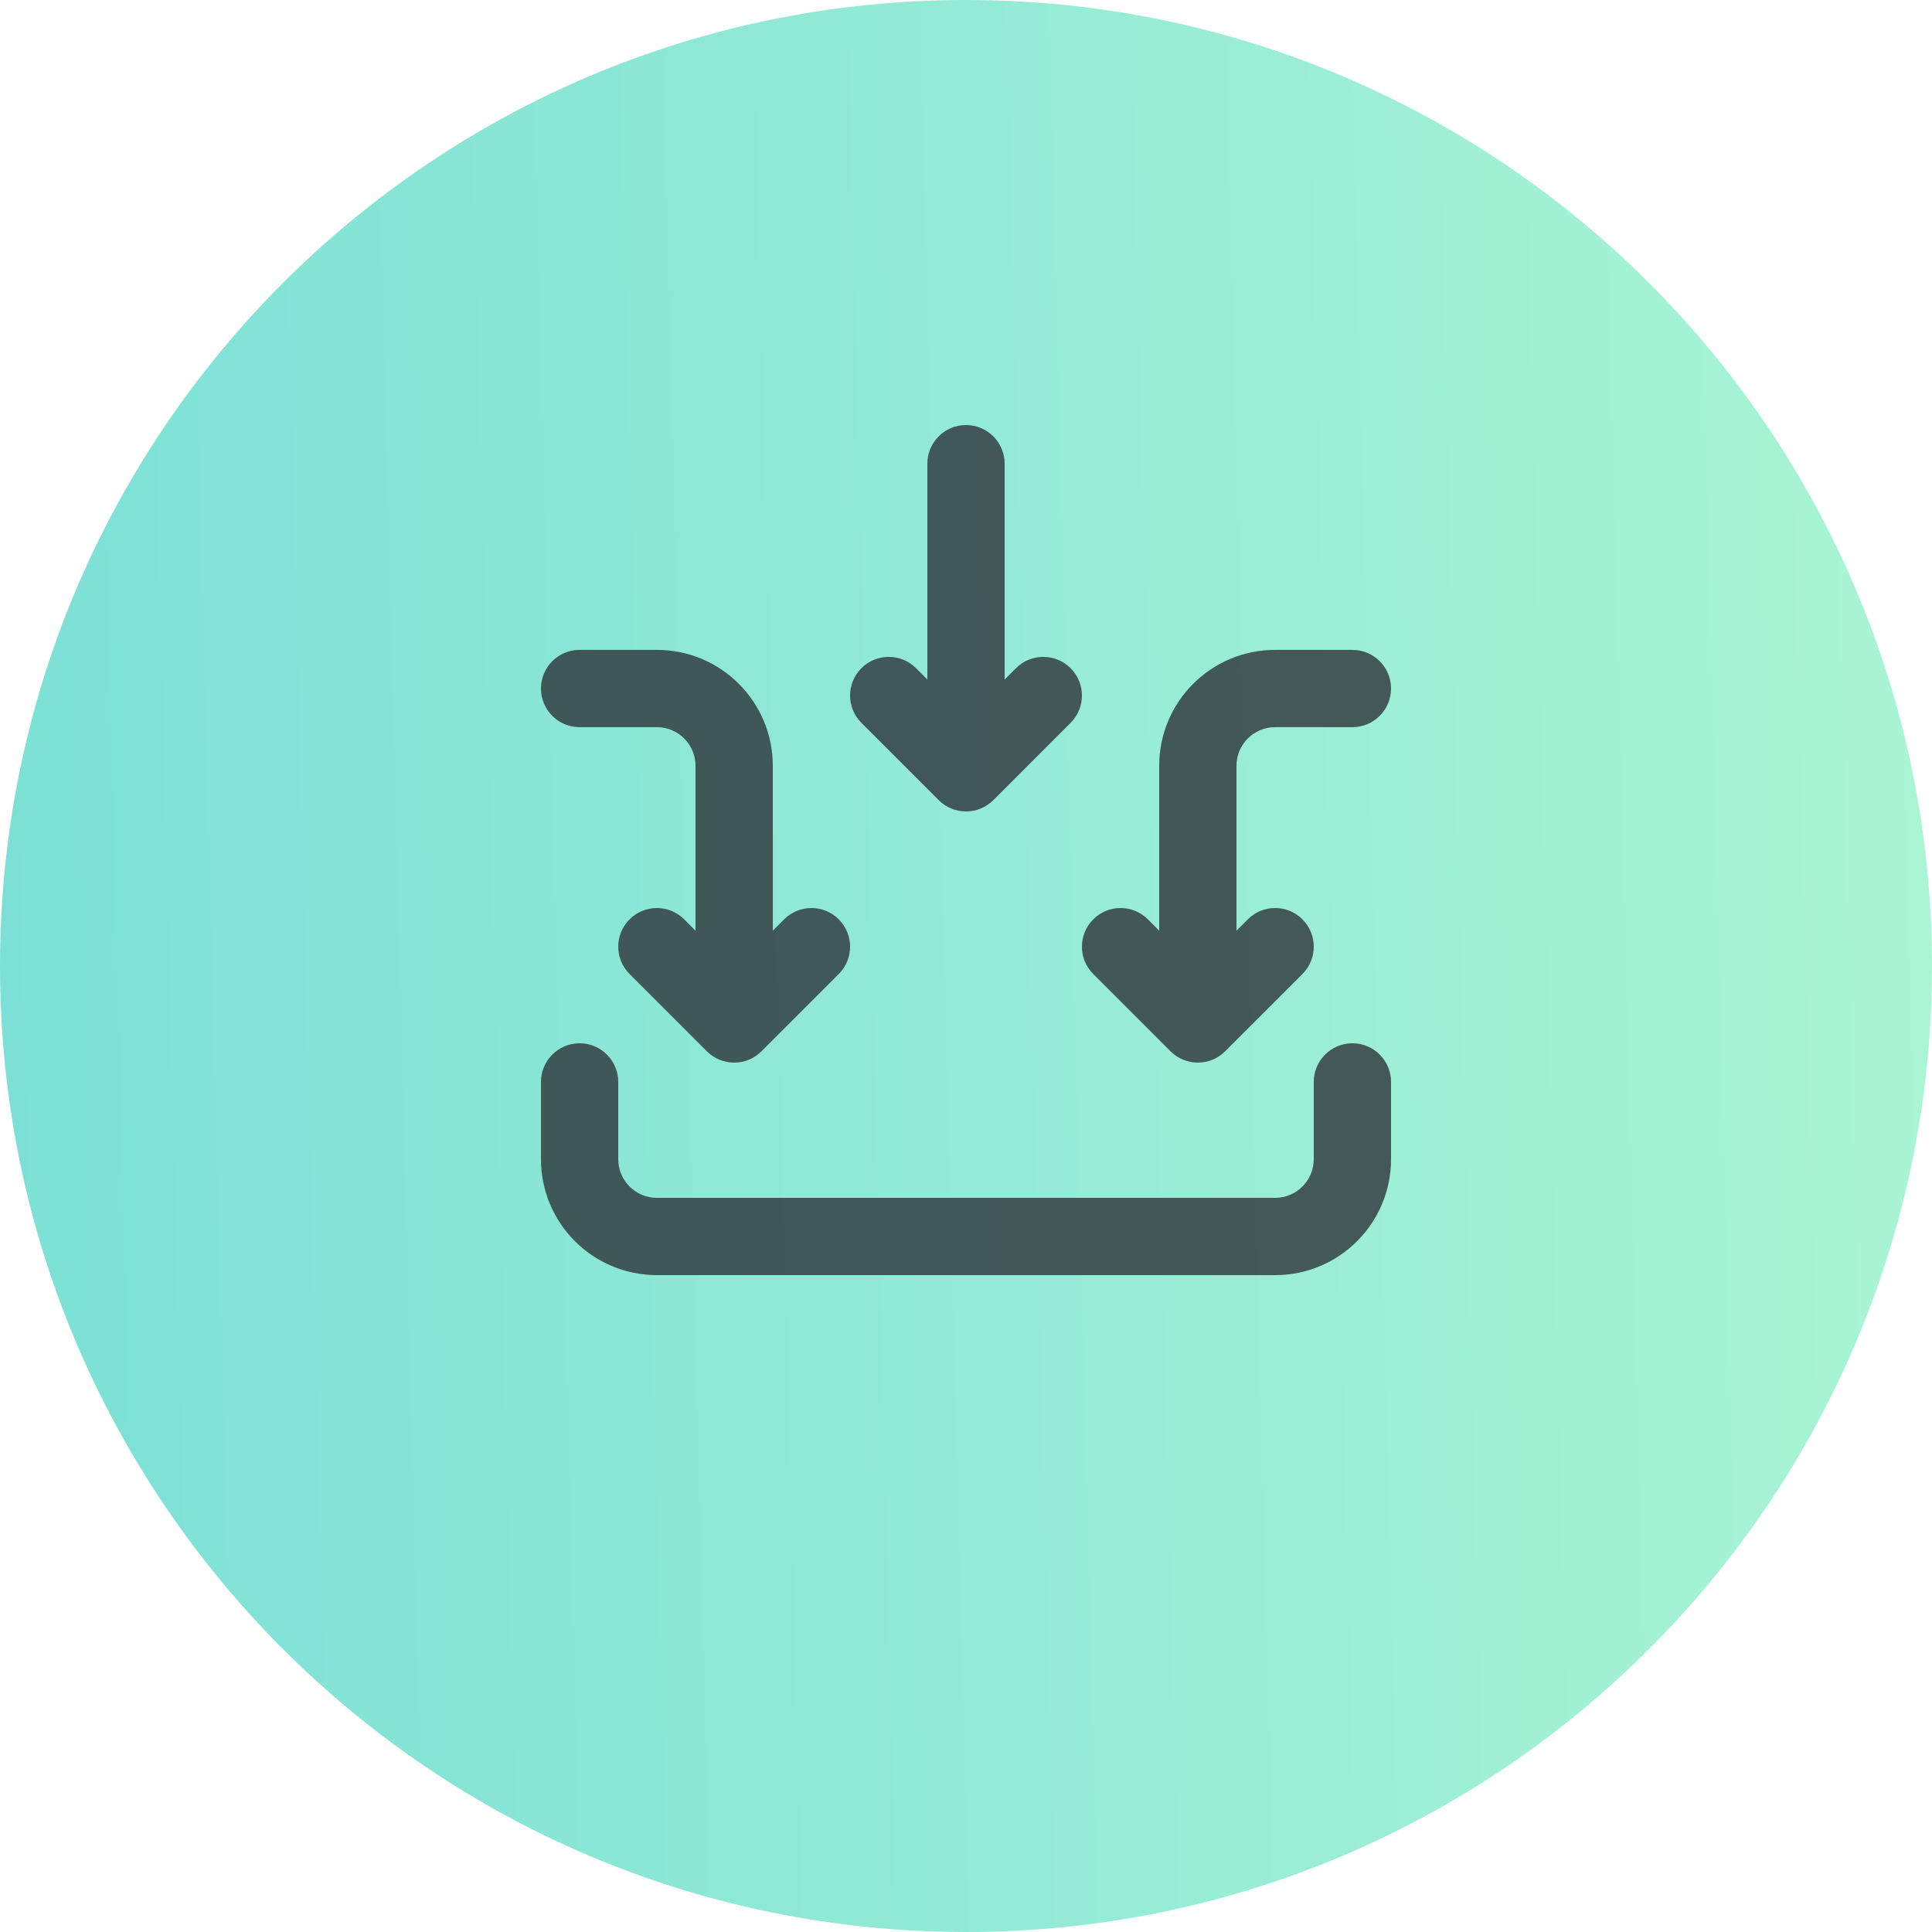
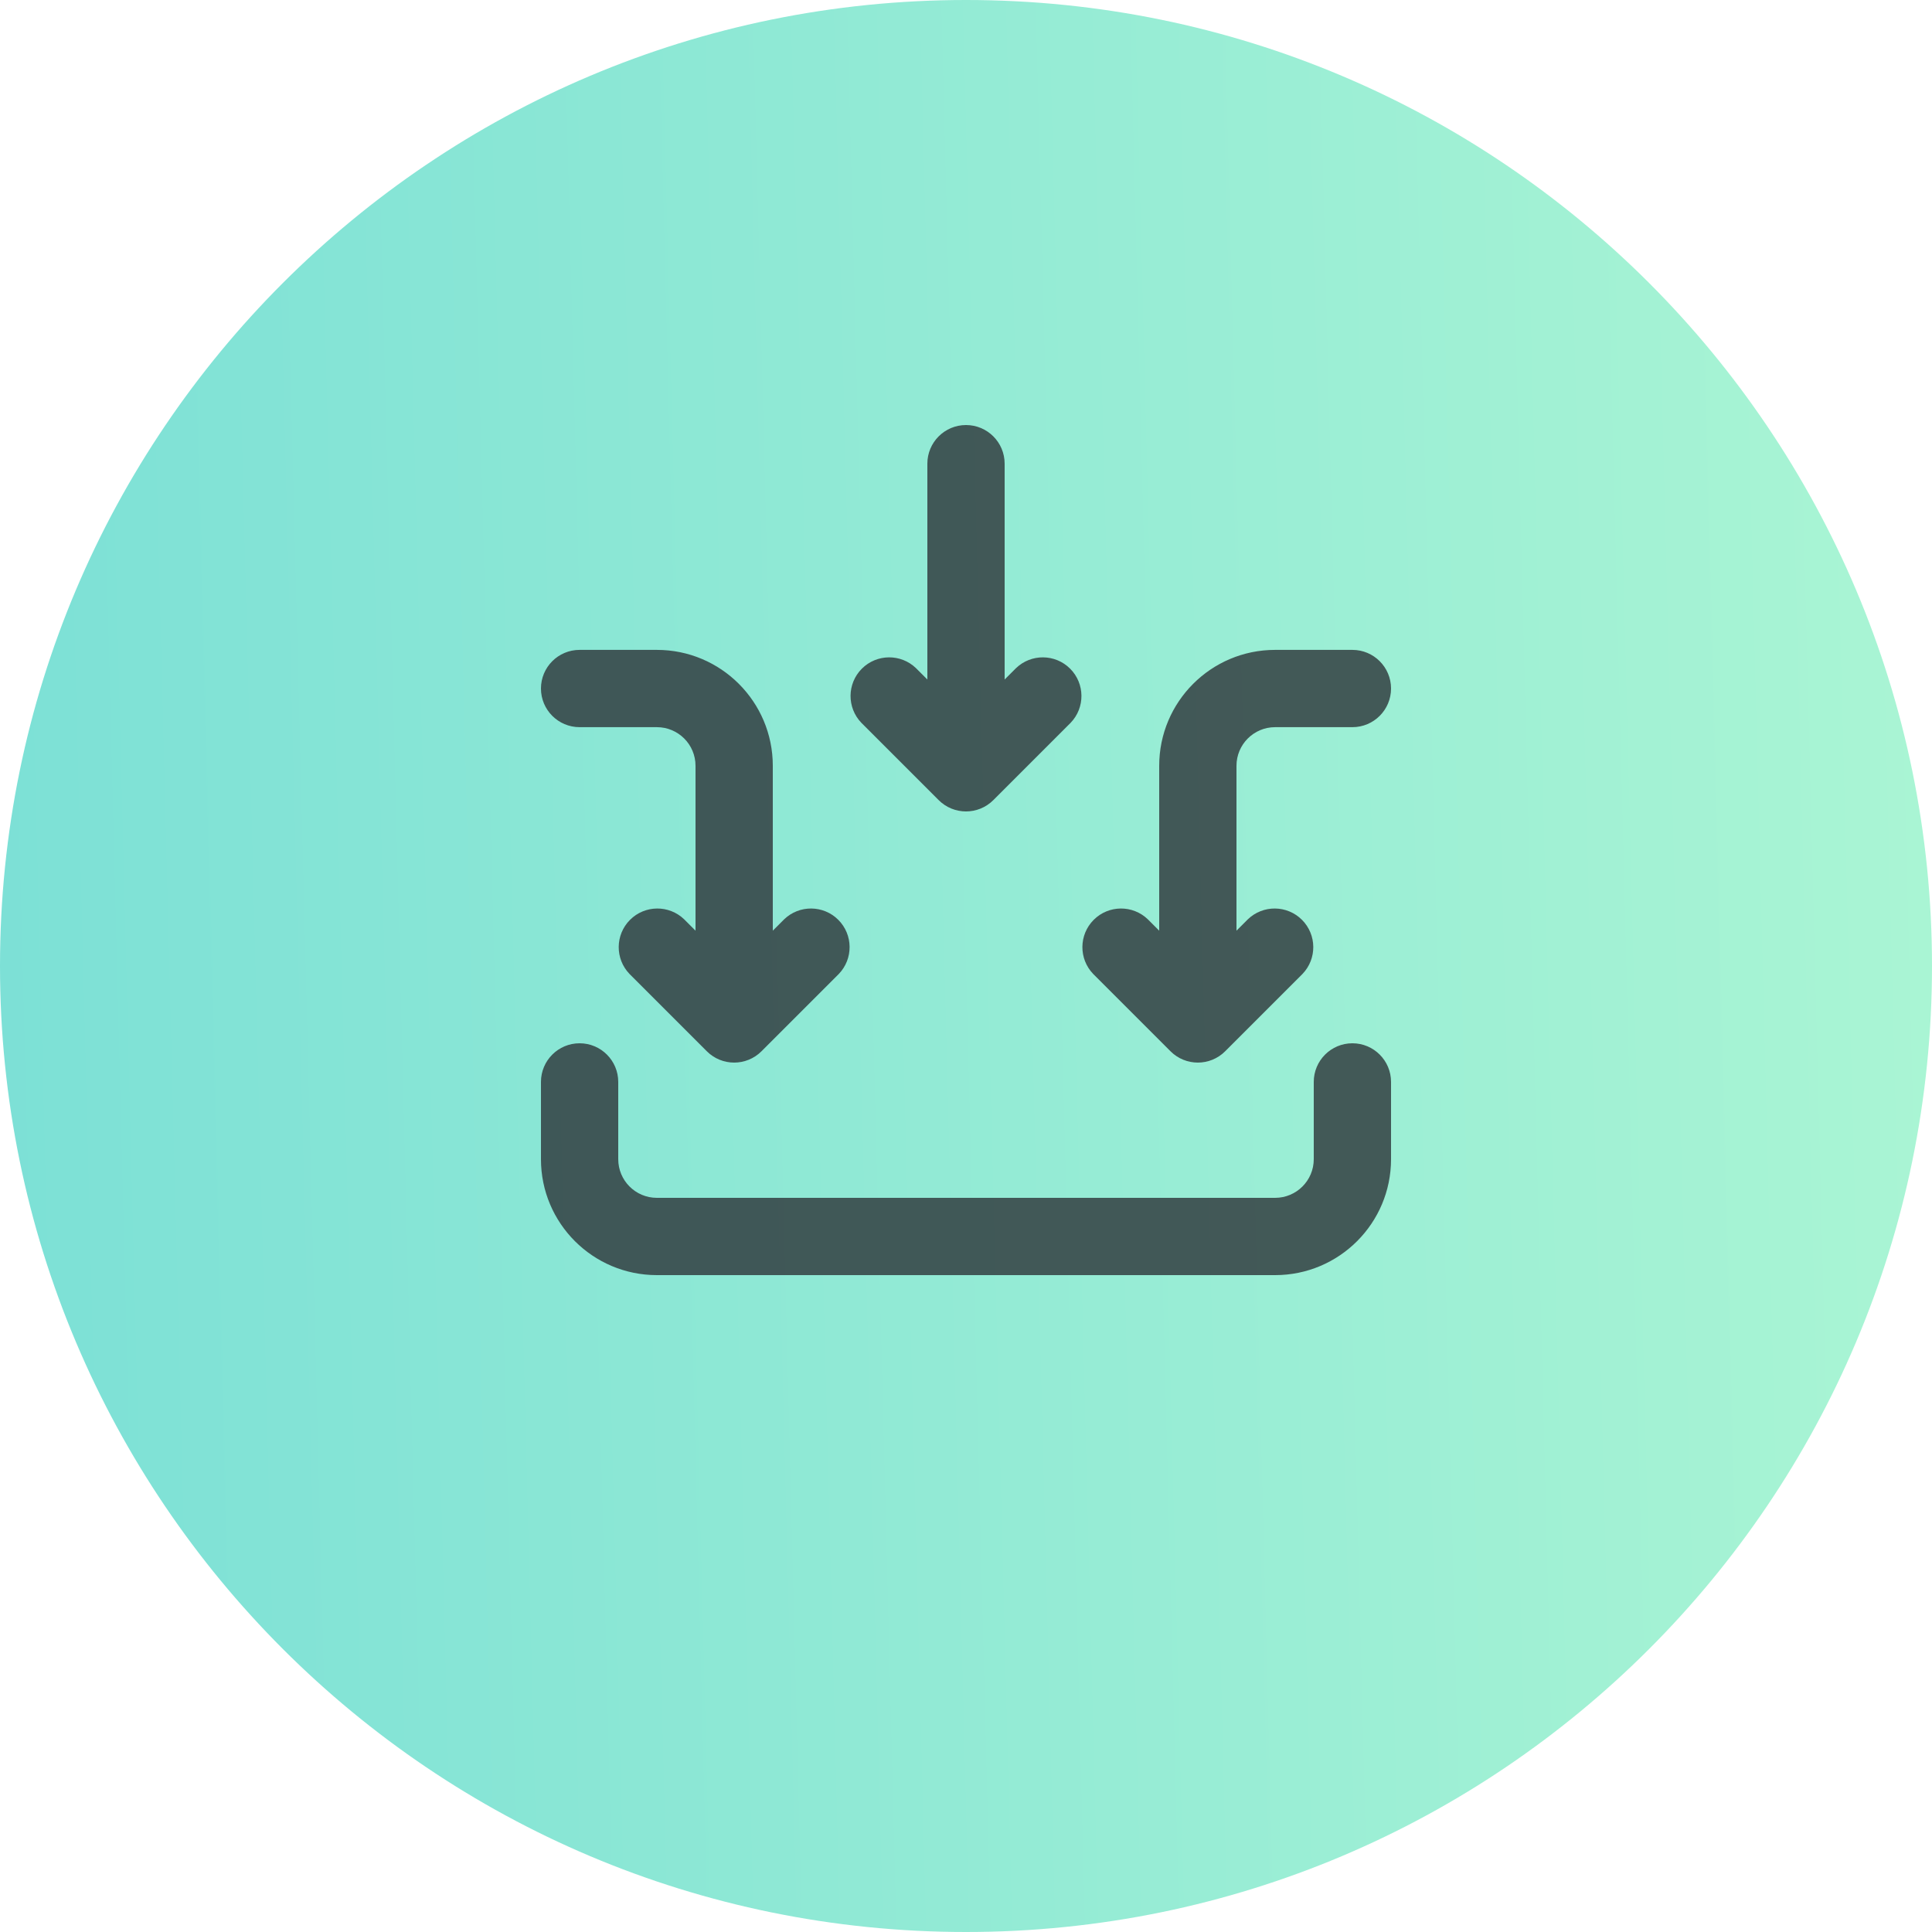
- <svg xmlns="http://www.w3.org/2000/svg" width="50" height="50" viewBox="0 0 50 50" fill="none">
+ <svg xmlns="http://www.w3.org/2000/svg" width="50" height="50" fill="none">
  <circle cx="25" cy="25" r="25" fill="url(#paint0_linear)" />
-   <path fill-rule="evenodd" clip-rule="evenodd" d="M25 11C25.552 11 26 11.448 26 12V17.586L26.293 17.293C26.683 16.902 27.317 16.902 27.707 17.293C28.098 17.683 28.098 18.317 27.707 18.707L25.707 20.707C25.317 21.098 24.683 21.098 24.293 20.707L22.293 18.707C21.902 18.317 21.902 17.683 22.293 17.293C22.683 16.902 23.317 16.902 23.707 17.293L24 17.586V12C24 11.448 24.448 11 25 11ZM14 17.819C14 17.266 14.448 16.819 15 16.819H17C18.657 16.819 20 18.162 20 19.819V24.086L20.293 23.793C20.683 23.402 21.317 23.402 21.707 23.793C22.098 24.183 22.098 24.817 21.707 25.207L19.707 27.207C19.317 27.598 18.683 27.598 18.293 27.207L16.293 25.207C15.902 24.817 15.902 24.183 16.293 23.793C16.683 23.402 17.317 23.402 17.707 23.793L18 24.086V19.819C18 19.266 17.552 18.819 17 18.819H15C14.448 18.819 14 18.371 14 17.819ZM33 18.819C32.448 18.819 32 19.266 32 19.819V24.086L32.293 23.793C32.683 23.402 33.317 23.402 33.707 23.793C34.098 24.183 34.098 24.817 33.707 25.207L31.707 27.207C31.317 27.598 30.683 27.598 30.293 27.207L28.293 25.207C27.902 24.817 27.902 24.183 28.293 23.793C28.683 23.402 29.317 23.402 29.707 23.793L30 24.086V19.819C30 18.162 31.343 16.819 33 16.819H35C35.552 16.819 36 17.266 36 17.819C36 18.371 35.552 18.819 35 18.819H33ZM15 27C15.552 27 16 27.448 16 28V30C16 30.552 16.448 31 17 31H33C33.552 31 34 30.552 34 30V28C34 27.448 34.448 27 35 27C35.552 27 36 27.448 36 28V30C36 31.657 34.657 33 33 33H17C15.343 33 14 31.657 14 30V28C14 27.448 14.448 27 15 27Z" fill="#2C3437" fill-opacity="0.8" />
+   <path fill-rule="evenodd" clip-rule="evenodd" d="M25 11a1 1 0 011 1v5.586l.293-.293a1 1 0 011.414 1.414l-2 2a1 1 0 01-1.414 0l-2-2a1 1 0 011.414-1.414l.293.293V12a1 1 0 011-1zm-11 6.819a1 1 0 011-1h2a3 3 0 013 3v4.267l.293-.293a1 1 0 011.414 1.414l-2 2a1 1 0 01-1.414 0l-2-2a1 1 0 011.414-1.414l.293.293v-4.267a1 1 0 00-1-1h-2a1 1 0 01-1-1zm19 1a1 1 0 00-1 1v4.267l.293-.293a1 1 0 011.414 1.414l-2 2a1 1 0 01-1.414 0l-2-2a1 1 0 011.414-1.414l.293.293v-4.267a3 3 0 013-3h2a1 1 0 110 2h-2zM15 27a1 1 0 011 1v2a1 1 0 001 1h16a1 1 0 001-1v-2a1 1 0 112 0v2a3 3 0 01-3 3H17a3 3 0 01-3-3v-2a1 1 0 011-1z" fill="#2C3437" fill-opacity=".8" />
  <defs>
-     <linearGradient id="paint0_linear" x1="50" y1="-1.09139e-05" x2="-1.246" y2="1.312" gradientUnits="userSpaceOnUse">
+     <linearGradient id="paint0_linear" x1="50" y1="0" x2="-1.246" y2="1.312" gradientUnits="userSpaceOnUse">
      <stop stop-color="#AAF5D4" />
      <stop offset="1" stop-color="#7CE0D6" />
    </linearGradient>
  </defs>
</svg>
